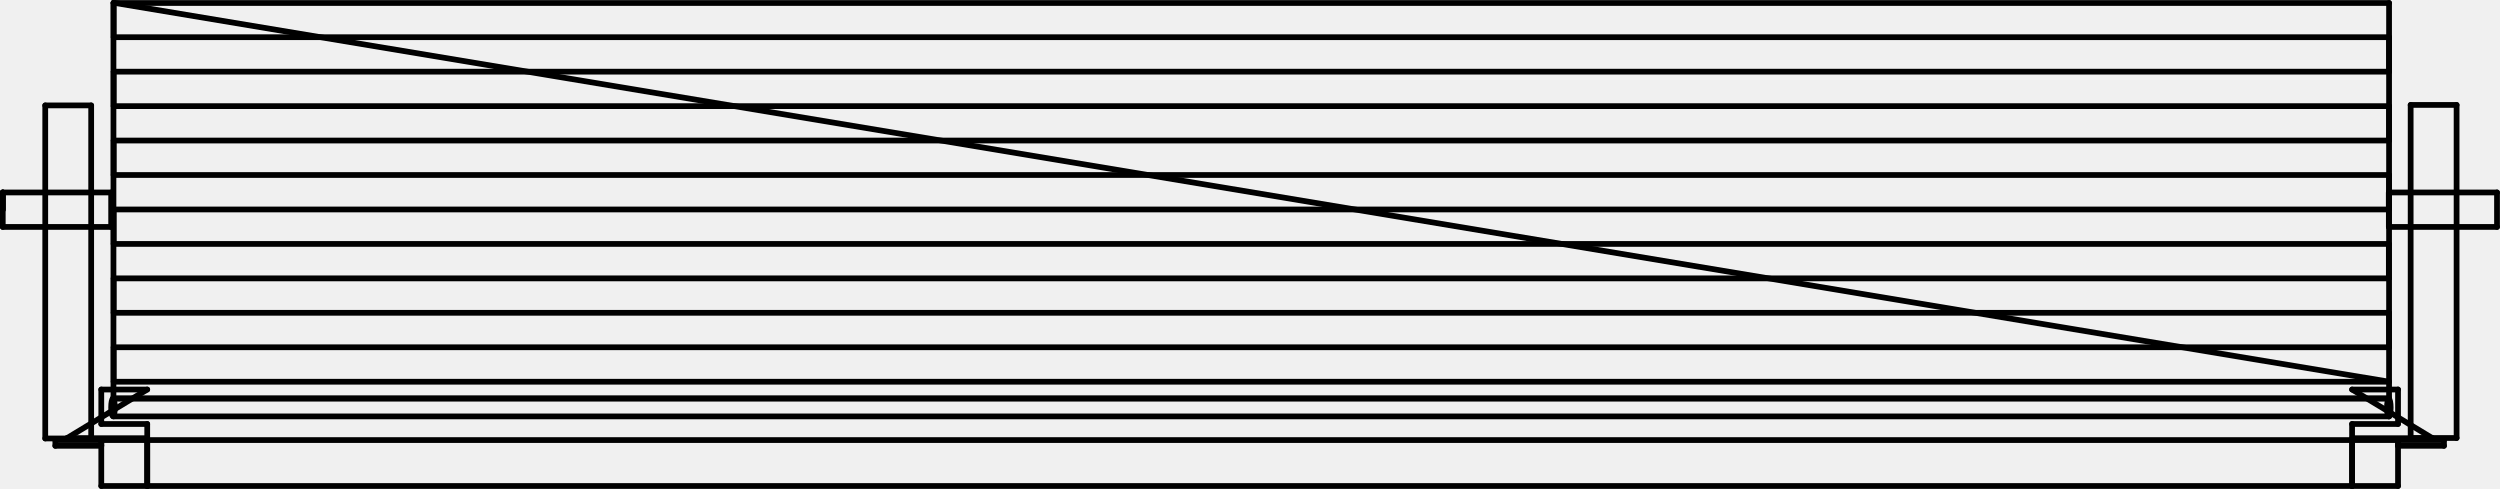
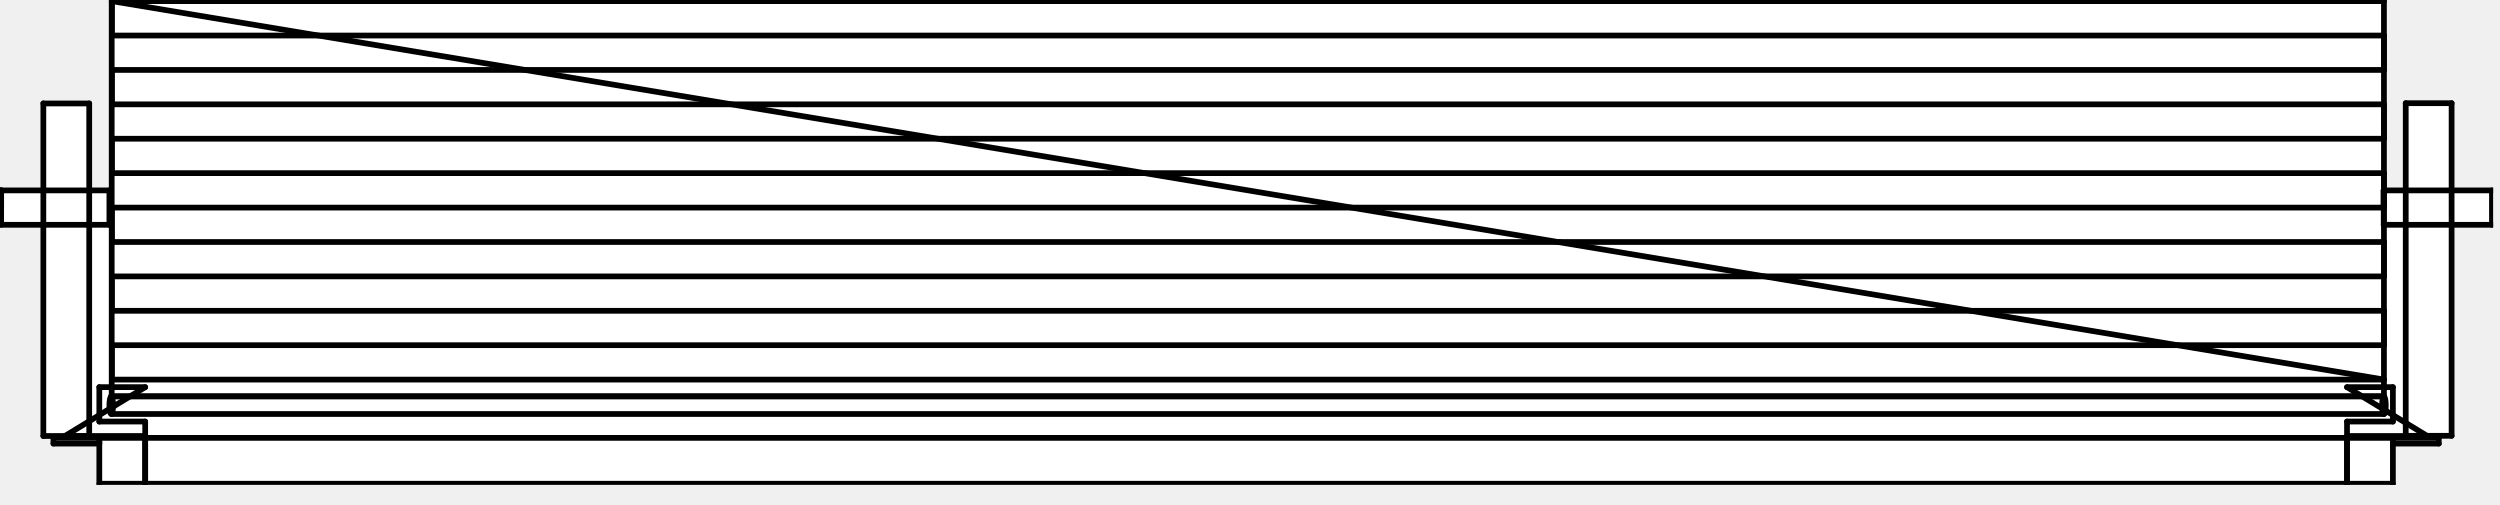
- <svg xmlns="http://www.w3.org/2000/svg" id="Layer_2" data-name="Layer 2" viewBox="0 0 108.85 21.29">
+ <svg xmlns="http://www.w3.org/2000/svg" width="109" height="22" viewBox="0 0 109 22" fill="none">
+   <g clip-path="url(#clip0_788_1174)">
+     <path d="M1.89 4.51H3.89V8.3H4.92V0.05H103.88V8.3H104.89V4.5H106.89V8.3H108.65V9.8H106.89V19H106.33V19.34H104.33V21.09H4.33V19.34H2.33V19H1.89V9.82H0.05V8.3H1.89V4.51Z" fill="white" />
+     <path d="M102.33 16.88L105.83 19.01" stroke="black" stroke-width="0.25" stroke-linecap="round" stroke-linejoin="round" />
+     <path d="M103.93 8.3V9.05" stroke="black" stroke-width="0.25" stroke-linecap="round" stroke-linejoin="round" />
+     <path d="M103.94 17.28H4.85" stroke="black" stroke-width="0.25" stroke-linecap="round" stroke-linejoin="round" />
+     <path d="M103.94 16.55L4.88 0.05" stroke="black" stroke-width="0.25" stroke-linecap="round" stroke-linejoin="round" />
+     <path d="M6.33 16.88L2.83 19.01" stroke="black" stroke-width="0.25" stroke-linecap="round" stroke-linejoin="round" />
+     <path d="M0.05 8.3V9.05" stroke="black" stroke-width="0.25" stroke-linecap="round" stroke-linejoin="round" />
+     <path d="M4.33 21.09H6.33" stroke="black" stroke-width="0.25" stroke-linecap="round" stroke-linejoin="round" />
+     <path d="M6.33 21.09V19.09" stroke="black" stroke-width="0.25" stroke-linecap="round" stroke-linejoin="round" />
+     <path d="M6.33 19.09H4.33" stroke="black" stroke-width="0.25" stroke-linecap="round" stroke-linejoin="round" />
+     <path d="M4.33 19.09V21.09" stroke="black" stroke-width="0.25" stroke-linecap="round" stroke-linejoin="round" />
+     <path d="M102.33 21.09H104.33" stroke="black" stroke-width="0.25" stroke-linecap="round" stroke-linejoin="round" />
+     <path d="M104.33 21.09V19.09" stroke="black" stroke-width="0.25" stroke-linecap="round" stroke-linejoin="round" />
+     <path d="M104.33 19.09H102.33" stroke="black" stroke-width="0.25" stroke-linecap="round" stroke-linejoin="round" />
+     <path d="M102.33 19.09V21.09" stroke="black" stroke-width="0.25" stroke-linecap="round" stroke-linejoin="round" />
+     <path d="M6.33 21.09H102.33" stroke="black" stroke-width="0.25" stroke-linecap="round" stroke-linejoin="round" />
+     <path d="M102.33 21.09V19.09" stroke="black" stroke-width="0.25" stroke-linecap="round" stroke-linejoin="round" />
+     <path d="M102.33 19.09H6.33" stroke="black" stroke-width="0.25" stroke-linecap="round" stroke-linejoin="round" />
+     <path d="M6.33 19.09V21.09" stroke="black" stroke-width="0.25" stroke-linecap="round" stroke-linejoin="round" />
+     <path d="M103.94 18.05V0.05" stroke="black" stroke-width="0.25" stroke-linecap="round" stroke-linejoin="round" />
+     <path d="M103.94 0.05H4.87" stroke="black" stroke-width="0.25" stroke-linecap="round" stroke-linejoin="round" />
+     <path d="M4.87 0.05V18.05" stroke="black" stroke-width="0.25" stroke-linecap="round" stroke-linejoin="round" />
+     <path d="M4.87 18.05H103.94" stroke="black" stroke-width="0.25" stroke-linecap="round" stroke-linejoin="round" />
+     <path d="M105.83 19.01H102.33" stroke="black" stroke-width="0.25" stroke-linecap="round" stroke-linejoin="round" />
+     <path d="M102.33 19.01V18.38" stroke="black" stroke-width="0.25" stroke-linecap="round" stroke-linejoin="round" />
+     <path d="M102.33 18.38H104.33" stroke="black" stroke-width="0.25" stroke-linecap="round" stroke-linejoin="round" />
+     <path d="M104.33 18.38V16.88" stroke="black" stroke-width="0.25" stroke-linecap="round" stroke-linejoin="round" />
+     <path d="M104.33 16.88H102.33" stroke="black" stroke-width="0.25" stroke-linecap="round" stroke-linejoin="round" />
+     <path d="M103.94 18.05C103.984 18.05 104.02 17.88 104.02 17.67C104.02 17.46 103.984 17.29 103.94 17.29C103.896 17.29 103.86 17.46 103.86 17.67C103.86 17.88 103.896 18.05 103.94 18.05Z" stroke="black" stroke-width="0.25" stroke-linecap="round" stroke-linejoin="round" />
+     <path d="M106.89 19V4.5" stroke="black" stroke-width="0.25" stroke-linecap="round" stroke-linejoin="round" />
+     <path d="M106.89 4.5H104.89" stroke="black" stroke-width="0.25" stroke-linecap="round" stroke-linejoin="round" />
+     <path d="M104.89 4.5V19" stroke="black" stroke-width="0.25" stroke-linecap="round" stroke-linejoin="round" />
+     <path d="M104.89 19H106.89" stroke="black" stroke-width="0.25" stroke-linecap="round" stroke-linejoin="round" />
+     <path d="M103.93 9.05V8.3" stroke="black" stroke-width="0.25" stroke-linecap="round" stroke-linejoin="round" />
+     <path d="M103.93 8.3H108.65" stroke="black" stroke-width="0.25" stroke-linecap="round" stroke-linejoin="round" />
+     <path d="M108.65 8.3V9.8" stroke="black" stroke-width="0.25" stroke-linecap="round" stroke-linejoin="round" />
+     <path d="M108.65 9.8H103.93" stroke="black" stroke-width="0.25" stroke-linecap="round" stroke-linejoin="round" />
+     <path d="M103.93 9.8V8.3" stroke="black" stroke-width="0.25" stroke-linecap="round" stroke-linejoin="round" />
+     <path d="M4.85 17.28H103.94" stroke="black" stroke-width="0.25" stroke-linecap="round" stroke-linejoin="round" />
+     <path d="M4.88 0.05V1.55" stroke="black" stroke-width="0.25" stroke-linecap="round" stroke-linejoin="round" />
+     <path d="M4.88 1.55H103.94" stroke="black" stroke-width="0.25" stroke-linecap="round" stroke-linejoin="round" />
+     <path d="M103.94 1.55V3.05" stroke="black" stroke-width="0.25" stroke-linecap="round" stroke-linejoin="round" />
+     <path d="M103.94 3.05H4.88" stroke="black" stroke-width="0.25" stroke-linecap="round" stroke-linejoin="round" />
+     <path d="M4.88 3.05V4.55" stroke="black" stroke-width="0.25" stroke-linecap="round" stroke-linejoin="round" />
+     <path d="M4.88 4.55H103.94" stroke="black" stroke-width="0.25" stroke-linecap="round" stroke-linejoin="round" />
+     <path d="M103.94 4.55V6.05" stroke="black" stroke-width="0.25" stroke-linecap="round" stroke-linejoin="round" />
+     <path d="M103.94 6.05H4.88" stroke="black" stroke-width="0.25" stroke-linecap="round" stroke-linejoin="round" />
+     <path d="M4.88 6.05V7.55" stroke="black" stroke-width="0.25" stroke-linecap="round" stroke-linejoin="round" />
+     <path d="M4.88 7.55H103.94" stroke="black" stroke-width="0.25" stroke-linecap="round" stroke-linejoin="round" />
+     <path d="M103.94 7.55V9.05" stroke="black" stroke-width="0.25" stroke-linecap="round" stroke-linejoin="round" />
+     <path d="M103.94 9.05H4.88" stroke="black" stroke-width="0.25" stroke-linecap="round" stroke-linejoin="round" />
+     <path d="M4.88 9.05V10.55" stroke="black" stroke-width="0.25" stroke-linecap="round" stroke-linejoin="round" />
+     <path d="M4.88 10.55H103.94" stroke="black" stroke-width="0.25" stroke-linecap="round" stroke-linejoin="round" />
+     <path d="M103.94 10.55V12.05" stroke="black" stroke-width="0.25" stroke-linecap="round" stroke-linejoin="round" />
+     <path d="M103.94 12.05H4.88" stroke="black" stroke-width="0.25" stroke-linecap="round" stroke-linejoin="round" />
+     <path d="M4.88 12.05V13.55" stroke="black" stroke-width="0.25" stroke-linecap="round" stroke-linejoin="round" />
+     <path d="M4.88 13.55H103.94" stroke="black" stroke-width="0.25" stroke-linecap="round" stroke-linejoin="round" />
+     <path d="M103.94 13.55V15.05" stroke="black" stroke-width="0.25" stroke-linecap="round" stroke-linejoin="round" />
+     <path d="M103.94 15.05H4.88" stroke="black" stroke-width="0.25" stroke-linecap="round" stroke-linejoin="round" />
+     <path d="M4.88 15.05V16.55" stroke="black" stroke-width="0.25" stroke-linecap="round" stroke-linejoin="round" />
+     <path d="M4.88 16.55H103.94" stroke="black" stroke-width="0.25" stroke-linecap="round" stroke-linejoin="round" />
+     <path d="M2.83 19.01H6.33" stroke="black" stroke-width="0.25" stroke-linecap="round" stroke-linejoin="round" />
+     <path d="M6.33 19.01V18.38" stroke="black" stroke-width="0.25" stroke-linecap="round" stroke-linejoin="round" />
+     <path d="M6.33 18.38H4.33" stroke="black" stroke-width="0.25" stroke-linecap="round" stroke-linejoin="round" />
+     <path d="M4.33 18.38V16.88" stroke="black" stroke-width="0.25" stroke-linecap="round" stroke-linejoin="round" />
+     <path d="M4.33 16.88H6.33" stroke="black" stroke-width="0.25" stroke-linecap="round" stroke-linejoin="round" />
+     <path d="M3.89 19.01V4.51" stroke="black" stroke-width="0.25" stroke-linecap="round" stroke-linejoin="round" />
+     <path d="M3.89 4.51H1.89" stroke="black" stroke-width="0.25" stroke-linecap="round" stroke-linejoin="round" />
+     <path d="M1.89 4.51V19.01" stroke="black" stroke-width="0.25" stroke-linecap="round" stroke-linejoin="round" />
+     <path d="M1.89 19.01H3.89" stroke="black" stroke-width="0.25" stroke-linecap="round" stroke-linejoin="round" />
+     <path d="M0.05 9.05V8.3" stroke="black" stroke-width="0.25" stroke-linecap="round" stroke-linejoin="round" />
+     <path d="M0.05 8.3H4.77" stroke="black" stroke-width="0.25" stroke-linecap="round" stroke-linejoin="round" />
+     <path d="M4.77 8.3V9.8" stroke="black" stroke-width="0.25" stroke-linecap="round" stroke-linejoin="round" />
+     <path d="M4.77 9.8H0.05" stroke="black" stroke-width="0.25" stroke-linecap="round" stroke-linejoin="round" />
+     <path d="M0.05 9.8V8.3" stroke="black" stroke-width="0.25" stroke-linecap="round" stroke-linejoin="round" />
+     <path d="M4.85 18.05C4.894 18.05 4.93 17.88 4.93 17.67C4.93 17.46 4.894 17.29 4.85 17.29C4.806 17.29 4.77 17.46 4.77 17.67C4.77 17.88 4.806 18.05 4.85 18.05Z" stroke="black" stroke-width="0.25" stroke-linecap="round" stroke-linejoin="round" />
+     <path d="M2.33 19.34H4.33" stroke="black" stroke-width="0.25" stroke-linecap="round" stroke-linejoin="round" />
+     <path d="M4.33 19.34V19.09" stroke="black" stroke-width="0.25" stroke-linecap="round" stroke-linejoin="round" />
+     <path d="M4.33 19.09H2.33" stroke="black" stroke-width="0.25" stroke-linecap="round" stroke-linejoin="round" />
+     <path d="M2.33 19.09V19.34" stroke="black" stroke-width="0.25" stroke-linecap="round" stroke-linejoin="round" />
+     <path d="M104.33 19.34H106.33" stroke="black" stroke-width="0.25" stroke-linecap="round" stroke-linejoin="round" />
+     <path d="M106.33 19.34V19.09" stroke="black" stroke-width="0.25" stroke-linecap="round" stroke-linejoin="round" />
+     <path d="M106.33 19.09H104.33" stroke="black" stroke-width="0.25" stroke-linecap="round" stroke-linejoin="round" />
+     <path d="M104.33 19.09V19.34" stroke="black" stroke-width="0.25" stroke-linecap="round" stroke-linejoin="round" />
+   </g>
  <defs>
-     <style>
-       .cls-1 {
-         fill: none;
-         stroke: #000;
-         stroke-linecap: round;
-         stroke-linejoin: round;
-         stroke-width: .25px;
-       }
-     </style>
+     <clipPath id="clip0_788_1174">
+       <rect width="108.7" height="21.14" fill="white" />
+     </clipPath>
  </defs>
-   <g id="Default">
-     <g id="LINE">
-       <line class="cls-1" x1="4.41" y1="21.16" x2="6.41" y2="21.16" />
-     </g>
-     <g id="LINE-2" data-name="LINE">
-       <line class="cls-1" x1="6.41" y1="21.16" x2="6.41" y2="19.16" />
-     </g>
-     <g id="LINE-3" data-name="LINE">
-       <line class="cls-1" x1="6.41" y1="19.16" x2="4.41" y2="19.16" />
-     </g>
-     <g id="LINE-4" data-name="LINE">
-       <line class="cls-1" x1="4.41" y1="19.16" x2="4.41" y2="21.16" />
-     </g>
-     <g id="LINE-5" data-name="LINE">
-       <line class="cls-1" x1="102.41" y1="21.16" x2="104.41" y2="21.16" />
-     </g>
-     <g id="LINE-6" data-name="LINE">
-       <line class="cls-1" x1="104.41" y1="21.16" x2="104.41" y2="19.16" />
-     </g>
-     <g id="LINE-7" data-name="LINE">
-       <line class="cls-1" x1="104.41" y1="19.16" x2="102.41" y2="19.16" />
-     </g>
-     <g id="LINE-8" data-name="LINE">
-       <line class="cls-1" x1="102.41" y1="19.16" x2="102.41" y2="21.16" />
-     </g>
-     <g id="LINE-9" data-name="LINE">
-       <line class="cls-1" x1="6.41" y1="21.16" x2="102.41" y2="21.16" />
-     </g>
-     <g id="LINE-10" data-name="LINE">
-       <line class="cls-1" x1="102.41" y1="21.16" x2="102.41" y2="19.16" />
-     </g>
-     <g id="LINE-11" data-name="LINE">
-       <line class="cls-1" x1="102.41" y1="19.16" x2="6.41" y2="19.16" />
-     </g>
-     <g id="LINE-12" data-name="LINE">
-       <line class="cls-1" x1="6.41" y1="19.16" x2="6.41" y2="21.16" />
-     </g>
-     <g id="LINE-13" data-name="LINE">
-       <line class="cls-1" x1="104.02" y1="18.13" x2="104.02" y2=".13" />
-     </g>
-     <g id="LINE-14" data-name="LINE">
-       <line class="cls-1" x1="104.02" y1=".13" x2="4.94" y2=".13" />
-     </g>
-     <g id="LINE-15" data-name="LINE">
-       <line class="cls-1" x1="4.94" y1=".13" x2="4.94" y2="18.13" />
-     </g>
-     <g id="LINE-16" data-name="LINE">
-       <line class="cls-1" x1="4.94" y1="18.13" x2="104.02" y2="18.13" />
-     </g>
-     <g id="LINE-17" data-name="LINE">
-       <line class="cls-1" x1="105.91" y1="19.08" x2="102.41" y2="19.08" />
-     </g>
-     <g id="LINE-18" data-name="LINE">
-       <line class="cls-1" x1="102.41" y1="19.08" x2="102.41" y2="18.46" />
-     </g>
-     <g id="LINE-19" data-name="LINE">
-       <line class="cls-1" x1="102.41" y1="18.46" x2="104.41" y2="18.46" />
-     </g>
-     <g id="LINE-20" data-name="LINE">
-       <line class="cls-1" x1="104.41" y1="18.46" x2="104.41" y2="16.96" />
-     </g>
-     <g id="LINE-21" data-name="LINE">
-       <line class="cls-1" x1="104.41" y1="16.96" x2="102.41" y2="16.96" />
-     </g>
-     <g id="ELLIPSE">
-       <ellipse class="cls-1" cx="104.01" cy="17.75" rx=".08" ry=".38" />
-     </g>
-     <g id="LINE-22" data-name="LINE">
-       <line class="cls-1" x1="106.96" y1="19.07" x2="106.96" y2="4.57" />
-     </g>
-     <g id="LINE-23" data-name="LINE">
-       <line class="cls-1" x1="106.96" y1="4.57" x2="104.96" y2="4.57" />
-     </g>
-     <g id="LINE-24" data-name="LINE">
-       <line class="cls-1" x1="104.96" y1="4.57" x2="104.96" y2="19.07" />
-     </g>
-     <g id="LINE-25" data-name="LINE">
-       <line class="cls-1" x1="104.96" y1="19.07" x2="106.96" y2="19.07" />
-     </g>
-     <g id="LINE-26" data-name="LINE">
-       <line class="cls-1" x1="104.01" y1="9.13" x2="104.01" y2="8.38" />
-     </g>
-     <g id="LINE-27" data-name="LINE">
-       <line class="cls-1" x1="104.01" y1="8.38" x2="108.72" y2="8.38" />
-     </g>
-     <g id="LINE-28" data-name="LINE">
-       <line class="cls-1" x1="108.72" y1="8.38" x2="108.72" y2="9.88" />
-     </g>
-     <g id="LINE-29" data-name="LINE">
-       <line class="cls-1" x1="108.72" y1="9.88" x2="104.01" y2="9.88" />
-     </g>
-     <g id="LINE-30" data-name="LINE">
-       <line class="cls-1" x1="104.01" y1="9.88" x2="104.01" y2="8.38" />
-     </g>
-     <g id="LINE-31" data-name="LINE">
-       <line class="cls-1" x1="4.92" y1="17.35" x2="104.02" y2="17.35" />
-     </g>
-     <g id="LINE-32" data-name="LINE">
-       <line class="cls-1" x1="4.95" y1=".12" x2="4.95" y2="1.62" />
-     </g>
-     <g id="LINE-33" data-name="LINE">
-       <line class="cls-1" x1="4.95" y1="1.62" x2="104.02" y2="1.62" />
-     </g>
-     <g id="LINE-34" data-name="LINE">
-       <line class="cls-1" x1="104.02" y1="1.62" x2="104.02" y2="3.12" />
-     </g>
-     <g id="LINE-35" data-name="LINE">
-       <line class="cls-1" x1="104.02" y1="3.12" x2="4.95" y2="3.12" />
-     </g>
-     <g id="LINE-36" data-name="LINE">
-       <line class="cls-1" x1="4.95" y1="3.12" x2="4.95" y2="4.62" />
-     </g>
-     <g id="LINE-37" data-name="LINE">
-       <line class="cls-1" x1="4.95" y1="4.62" x2="104.02" y2="4.62" />
-     </g>
-     <g id="LINE-38" data-name="LINE">
-       <line class="cls-1" x1="104.02" y1="4.62" x2="104.02" y2="6.12" />
-     </g>
-     <g id="LINE-39" data-name="LINE">
-       <line class="cls-1" x1="104.02" y1="6.12" x2="4.95" y2="6.12" />
-     </g>
-     <g id="LINE-40" data-name="LINE">
-       <line class="cls-1" x1="4.95" y1="6.12" x2="4.95" y2="7.62" />
-     </g>
-     <g id="LINE-41" data-name="LINE">
-       <line class="cls-1" x1="4.95" y1="7.62" x2="104.02" y2="7.62" />
-     </g>
-     <g id="LINE-42" data-name="LINE">
-       <line class="cls-1" x1="104.02" y1="7.62" x2="104.02" y2="9.12" />
-     </g>
-     <g id="LINE-43" data-name="LINE">
-       <line class="cls-1" x1="104.02" y1="9.12" x2="4.95" y2="9.12" />
-     </g>
-     <g id="LINE-44" data-name="LINE">
-       <line class="cls-1" x1="4.95" y1="9.12" x2="4.95" y2="10.62" />
-     </g>
-     <g id="LINE-45" data-name="LINE">
-       <line class="cls-1" x1="4.95" y1="10.62" x2="104.01" y2="10.62" />
-     </g>
-     <g id="LINE-46" data-name="LINE">
-       <line class="cls-1" x1="104.01" y1="10.62" x2="104.01" y2="12.12" />
-     </g>
-     <g id="LINE-47" data-name="LINE">
-       <line class="cls-1" x1="104.01" y1="12.12" x2="4.95" y2="12.12" />
-     </g>
-     <g id="LINE-48" data-name="LINE">
-       <line class="cls-1" x1="4.95" y1="12.12" x2="4.95" y2="13.62" />
-     </g>
-     <g id="LINE-49" data-name="LINE">
-       <line class="cls-1" x1="4.95" y1="13.62" x2="104.02" y2="13.62" />
-     </g>
-     <g id="LINE-50" data-name="LINE">
-       <line class="cls-1" x1="104.02" y1="13.62" x2="104.02" y2="15.12" />
-     </g>
-     <g id="LINE-51" data-name="LINE">
-       <line class="cls-1" x1="104.02" y1="15.12" x2="4.95" y2="15.12" />
-     </g>
-     <g id="LINE-52" data-name="LINE">
-       <line class="cls-1" x1="4.95" y1="15.12" x2="4.95" y2="16.62" />
-     </g>
-     <g id="LINE-53" data-name="LINE">
-       <line class="cls-1" x1="4.95" y1="16.62" x2="104.02" y2="16.62" />
-     </g>
-     <g id="LINE-54" data-name="LINE">
-       <line class="cls-1" x1="2.91" y1="19.08" x2="6.41" y2="19.08" />
-     </g>
-     <g id="LINE-55" data-name="LINE">
-       <line class="cls-1" x1="6.41" y1="19.08" x2="6.41" y2="18.46" />
-     </g>
-     <g id="LINE-56" data-name="LINE">
-       <line class="cls-1" x1="6.41" y1="18.46" x2="4.41" y2="18.46" />
-     </g>
-     <g id="LINE-57" data-name="LINE">
-       <line class="cls-1" x1="4.41" y1="18.46" x2="4.41" y2="16.96" />
-     </g>
-     <g id="LINE-58" data-name="LINE">
-       <line class="cls-1" x1="4.41" y1="16.96" x2="6.41" y2="16.96" />
-     </g>
-     <g id="LINE-59" data-name="LINE">
-       <line class="cls-1" x1="3.97" y1="19.09" x2="3.97" y2="4.59" />
-     </g>
-     <g id="LINE-60" data-name="LINE">
-       <line class="cls-1" x1="3.97" y1="4.59" x2="1.97" y2="4.59" />
-     </g>
-     <g id="LINE-61" data-name="LINE">
-       <line class="cls-1" x1="1.97" y1="4.59" x2="1.97" y2="19.09" />
-     </g>
-     <g id="LINE-62" data-name="LINE">
-       <line class="cls-1" x1="1.97" y1="19.09" x2="3.97" y2="19.09" />
-     </g>
-     <g id="LINE-63" data-name="LINE">
-       <line class="cls-1" x1=".12" y1="9.13" x2=".12" y2="8.38" />
-     </g>
-     <g id="LINE-64" data-name="LINE">
-       <line class="cls-1" x1=".12" y1="8.38" x2="4.84" y2="8.38" />
-     </g>
-     <g id="LINE-65" data-name="LINE">
-       <line class="cls-1" x1="4.84" y1="8.38" x2="4.84" y2="9.88" />
-     </g>
-     <g id="LINE-66" data-name="LINE">
-       <line class="cls-1" x1="4.84" y1="9.88" x2=".12" y2="9.88" />
-     </g>
-     <g id="LINE-67" data-name="LINE">
-       <line class="cls-1" x1=".12" y1="9.88" x2=".12" y2="8.38" />
-     </g>
-     <g id="ELLIPSE-2" data-name="ELLIPSE">
-       <ellipse class="cls-1" cx="4.92" cy="17.74" rx=".08" ry=".38" />
-     </g>
-     <g id="LINE-68" data-name="LINE">
-       <line class="cls-1" x1="2.41" y1="19.41" x2="4.41" y2="19.41" />
-     </g>
-     <g id="LINE-69" data-name="LINE">
-       <line class="cls-1" x1="4.41" y1="19.41" x2="4.41" y2="19.16" />
-     </g>
-     <g id="LINE-70" data-name="LINE">
-       <line class="cls-1" x1="4.41" y1="19.16" x2="2.41" y2="19.16" />
-     </g>
-     <g id="LINE-71" data-name="LINE">
-       <line class="cls-1" x1="2.41" y1="19.16" x2="2.41" y2="19.41" />
-     </g>
-     <g id="LINE-72" data-name="LINE">
-       <line class="cls-1" x1="104.41" y1="19.41" x2="106.41" y2="19.41" />
-     </g>
-     <g id="LINE-73" data-name="LINE">
-       <line class="cls-1" x1="106.41" y1="19.41" x2="106.41" y2="19.16" />
-     </g>
-     <g id="LINE-74" data-name="LINE">
-       <line class="cls-1" x1="106.41" y1="19.16" x2="104.41" y2="19.16" />
-     </g>
-     <g id="LINE-75" data-name="LINE">
-       <line class="cls-1" x1="104.41" y1="19.16" x2="104.41" y2="19.41" />
-     </g>
-   </g>
-   <g id="_0" data-name="0">
-     <g id="LINE-76" data-name="LINE">
-       <line class="cls-1" x1="102.41" y1="16.96" x2="105.91" y2="19.08" />
-     </g>
-     <g id="LINE-77" data-name="LINE">
-       <line class="cls-1" x1="104.01" y1="8.38" x2="104.01" y2="9.13" />
-     </g>
-     <g id="LINE-78" data-name="LINE">
-       <line class="cls-1" x1="104.02" y1="17.35" x2="4.92" y2="17.35" />
-     </g>
-     <g id="LINE-79" data-name="LINE">
-       <line class="cls-1" x1="104.02" y1="16.62" x2="4.95" y2=".12" />
-     </g>
-     <g id="LINE-80" data-name="LINE">
-       <line class="cls-1" x1="6.41" y1="16.96" x2="2.91" y2="19.08" />
-     </g>
-     <g id="LINE-81" data-name="LINE">
-       <line class="cls-1" x1=".12" y1="8.38" x2=".12" y2="9.13" />
-     </g>
-   </g>
</svg>
